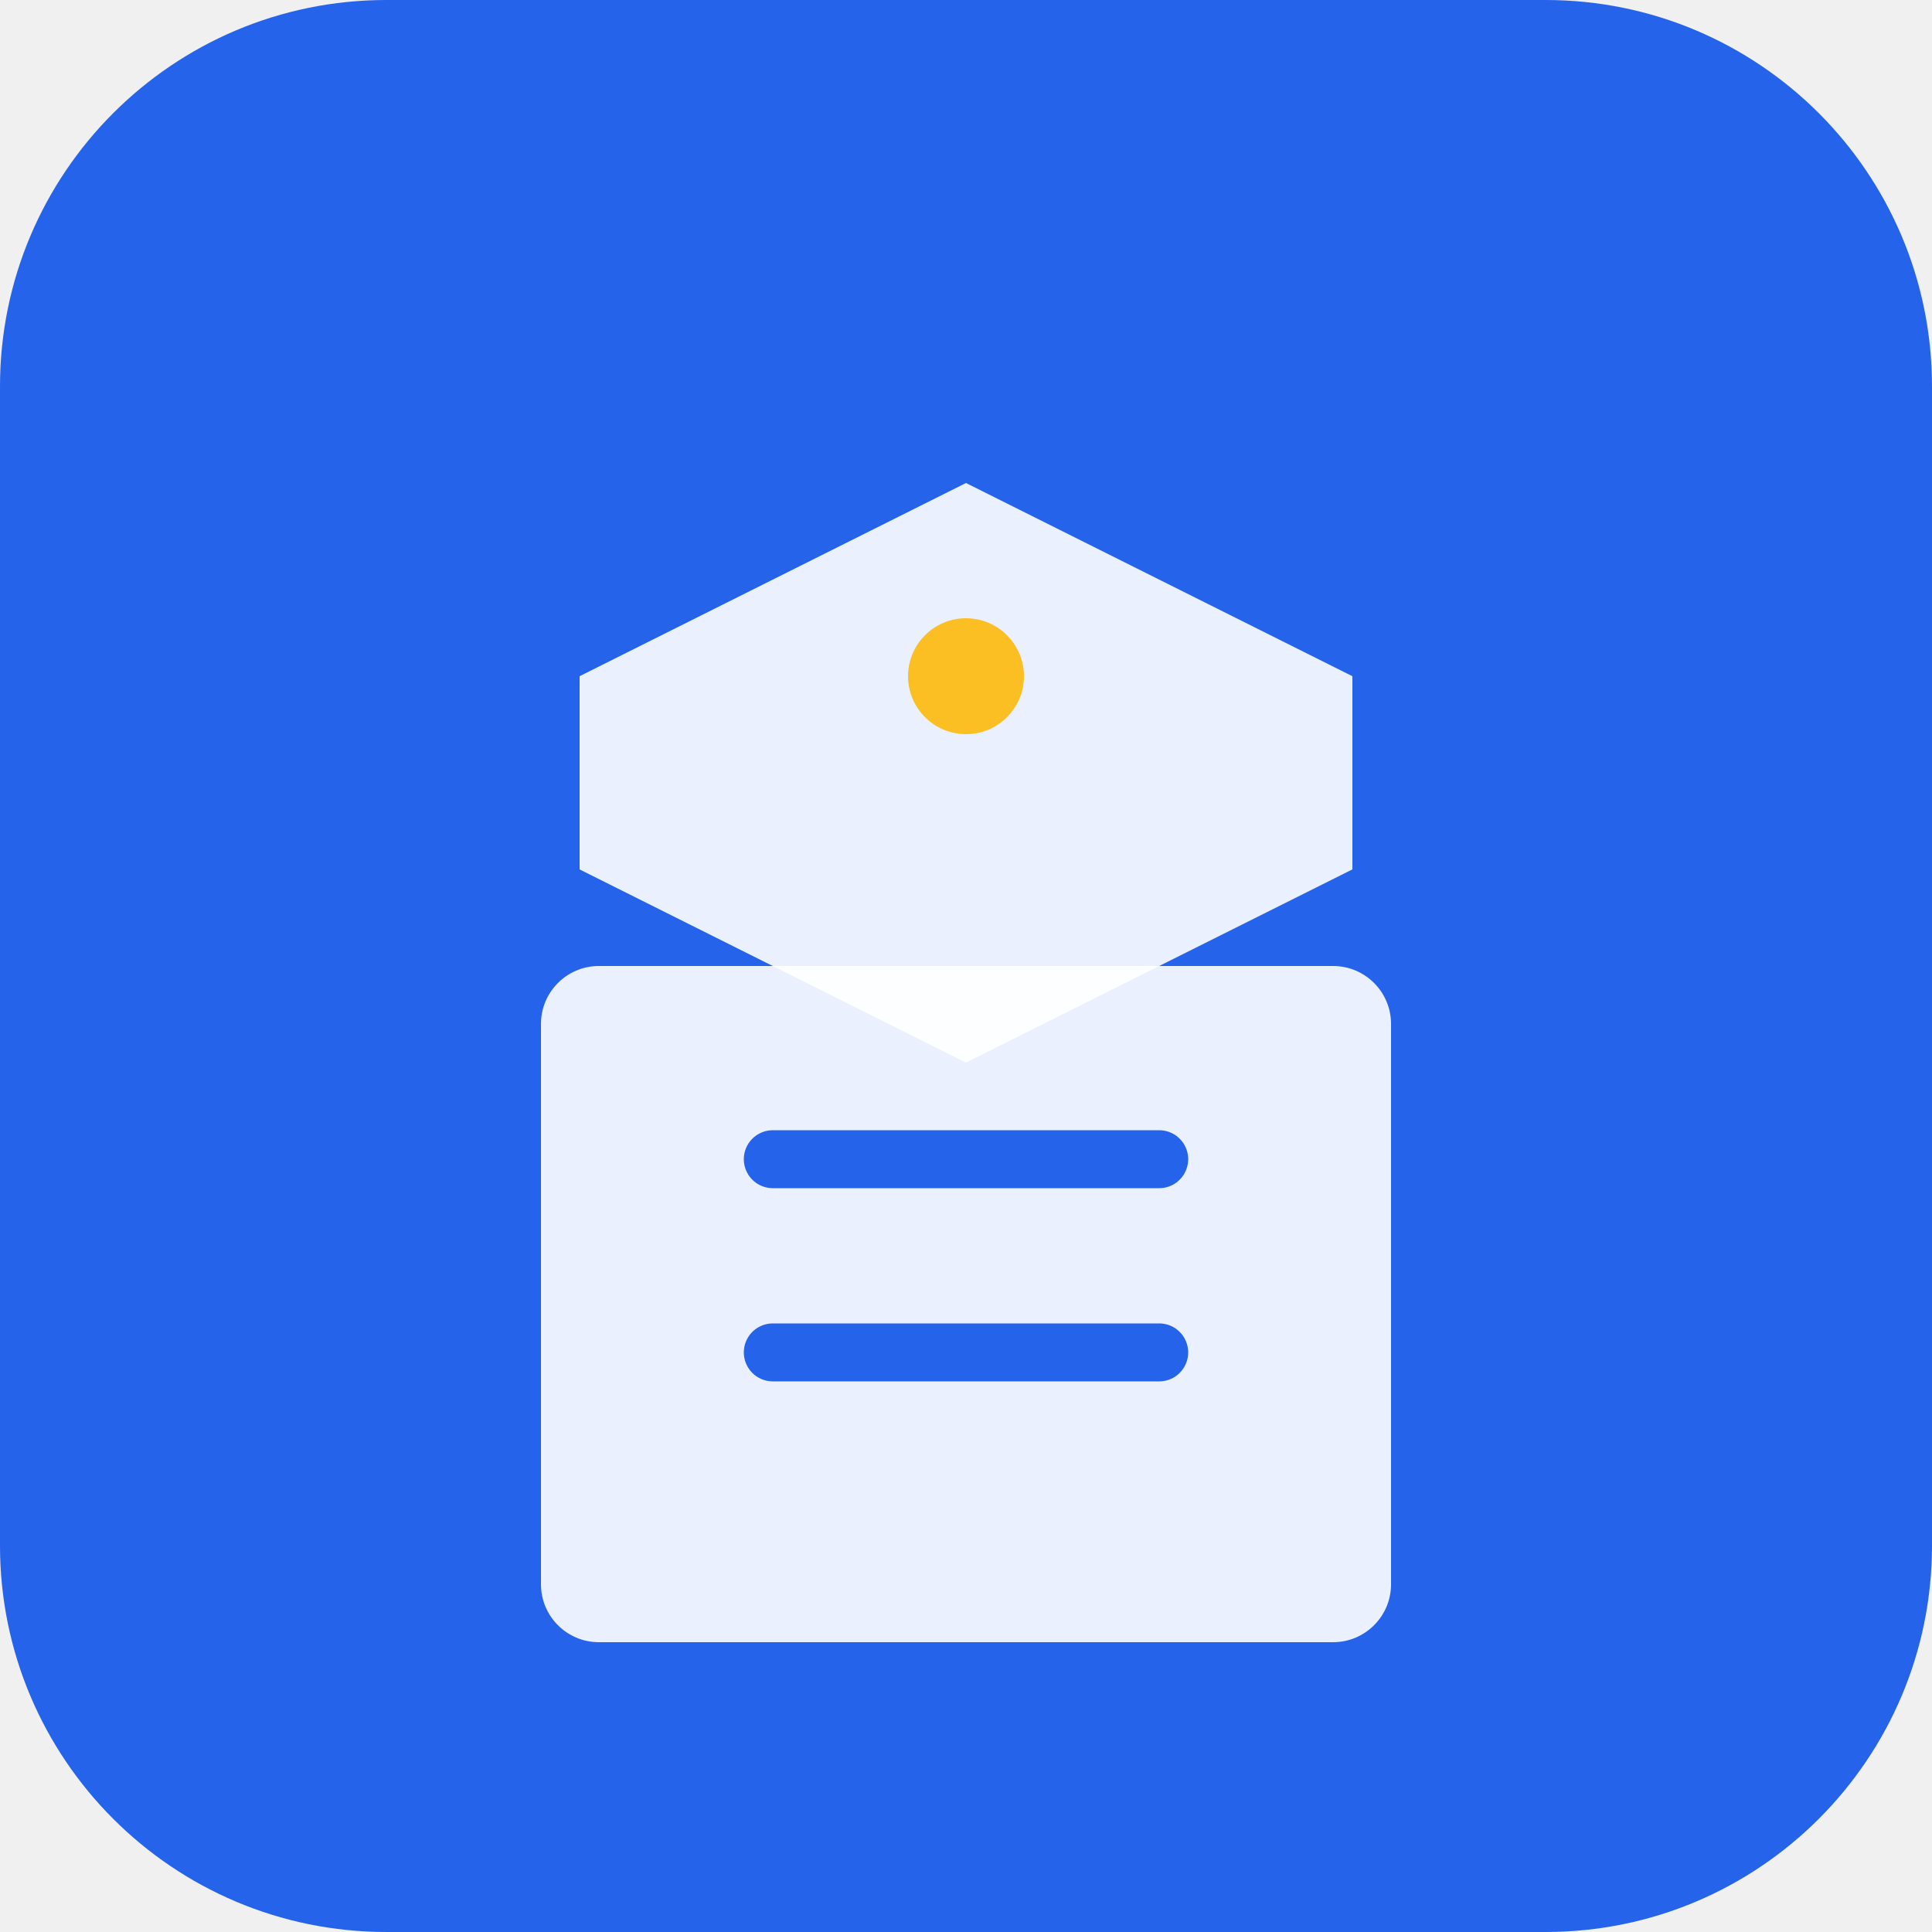
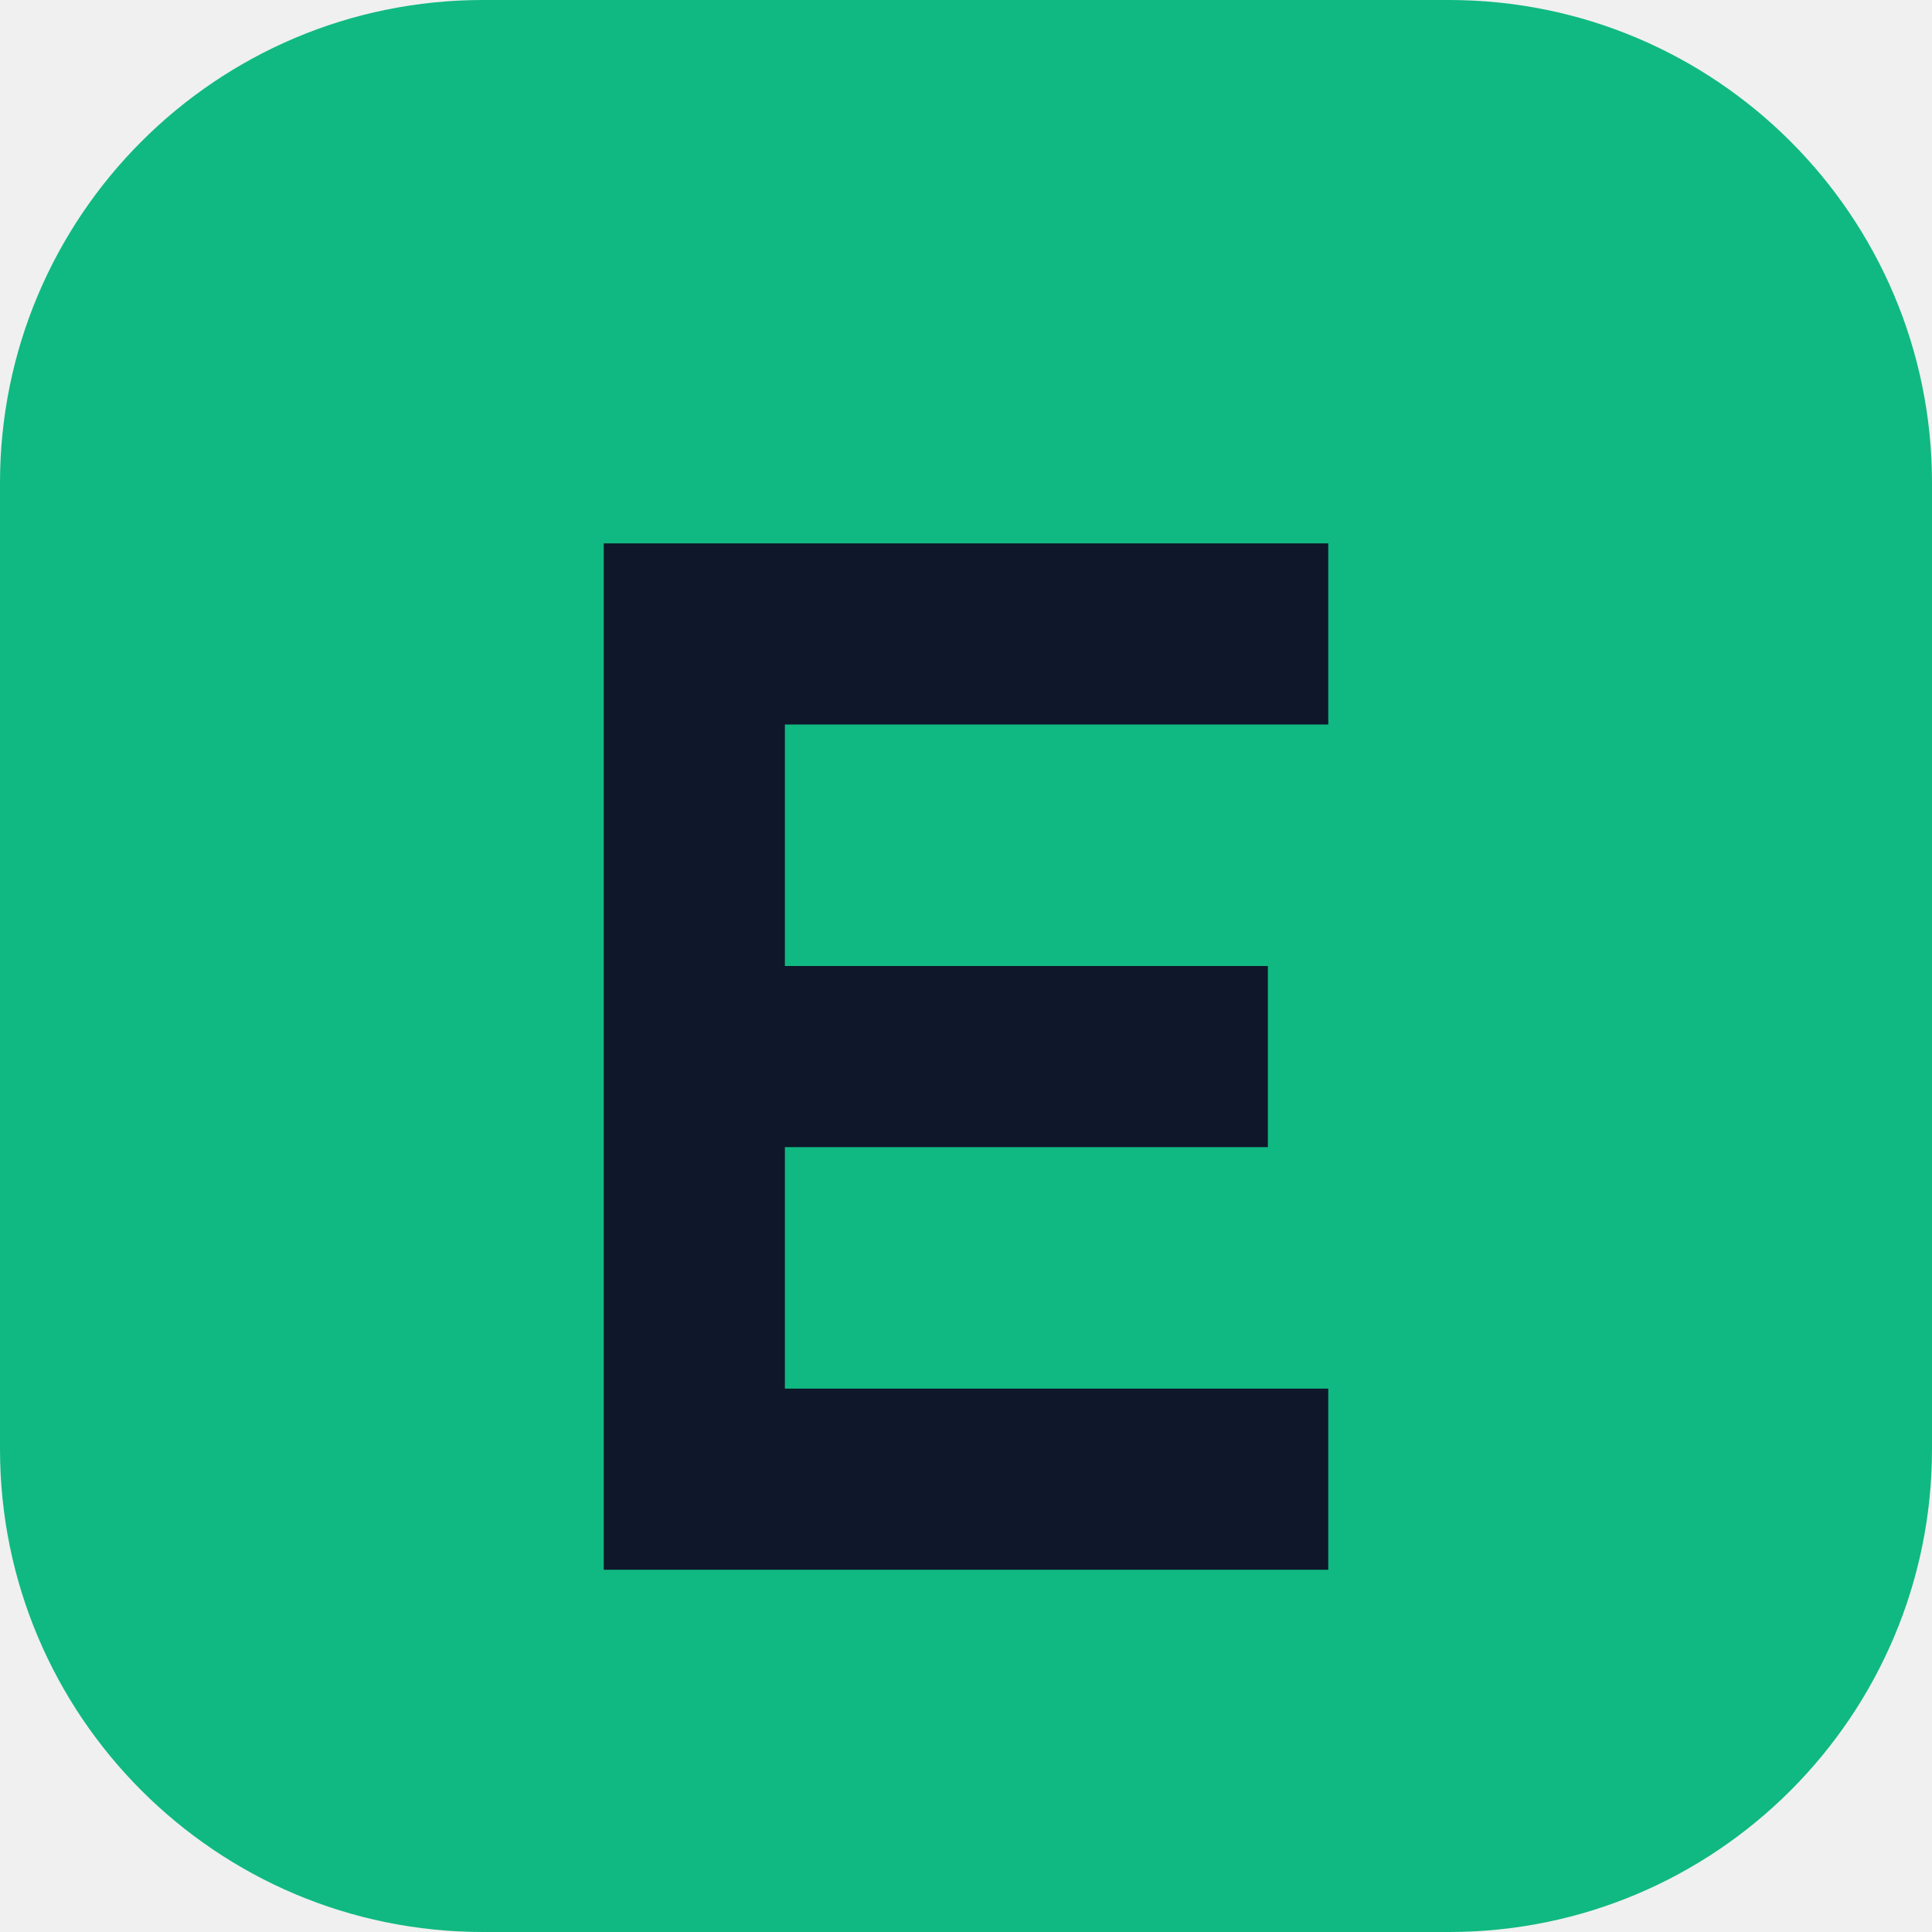
- <svg xmlns="http://www.w3.org/2000/svg" viewBox="0 0 100 100">
-   <rect width="100" height="100" rx="20" fill="#2563eb" />
-   <path d="M30 35 L50 25 L70 35 L70 45 L50 55 L30 45 Z" fill="#fff" opacity="0.9" />
-   <rect x="28" y="50" width="44" height="35" rx="3" fill="#fff" opacity="0.9" />
-   <line x1="40" y1="60" x2="60" y2="60" stroke="#2563eb" stroke-width="3" stroke-linecap="round" />
-   <line x1="40" y1="70" x2="60" y2="70" stroke="#2563eb" stroke-width="3" stroke-linecap="round" />
-   <circle cx="50" cy="35" r="3" fill="#fbbf24" />
+ <svg xmlns="http://www.w3.org/2000/svg" width="64" height="64" viewBox="0 0 64 64" fill="none">
+   <rect width="64" height="64" rx="16" fill="#10b981" />
+   <path d="M20 18h24v6H26v8h16v6H26v8h18v6H20V18z" fill="#0f172a" />
</svg>
